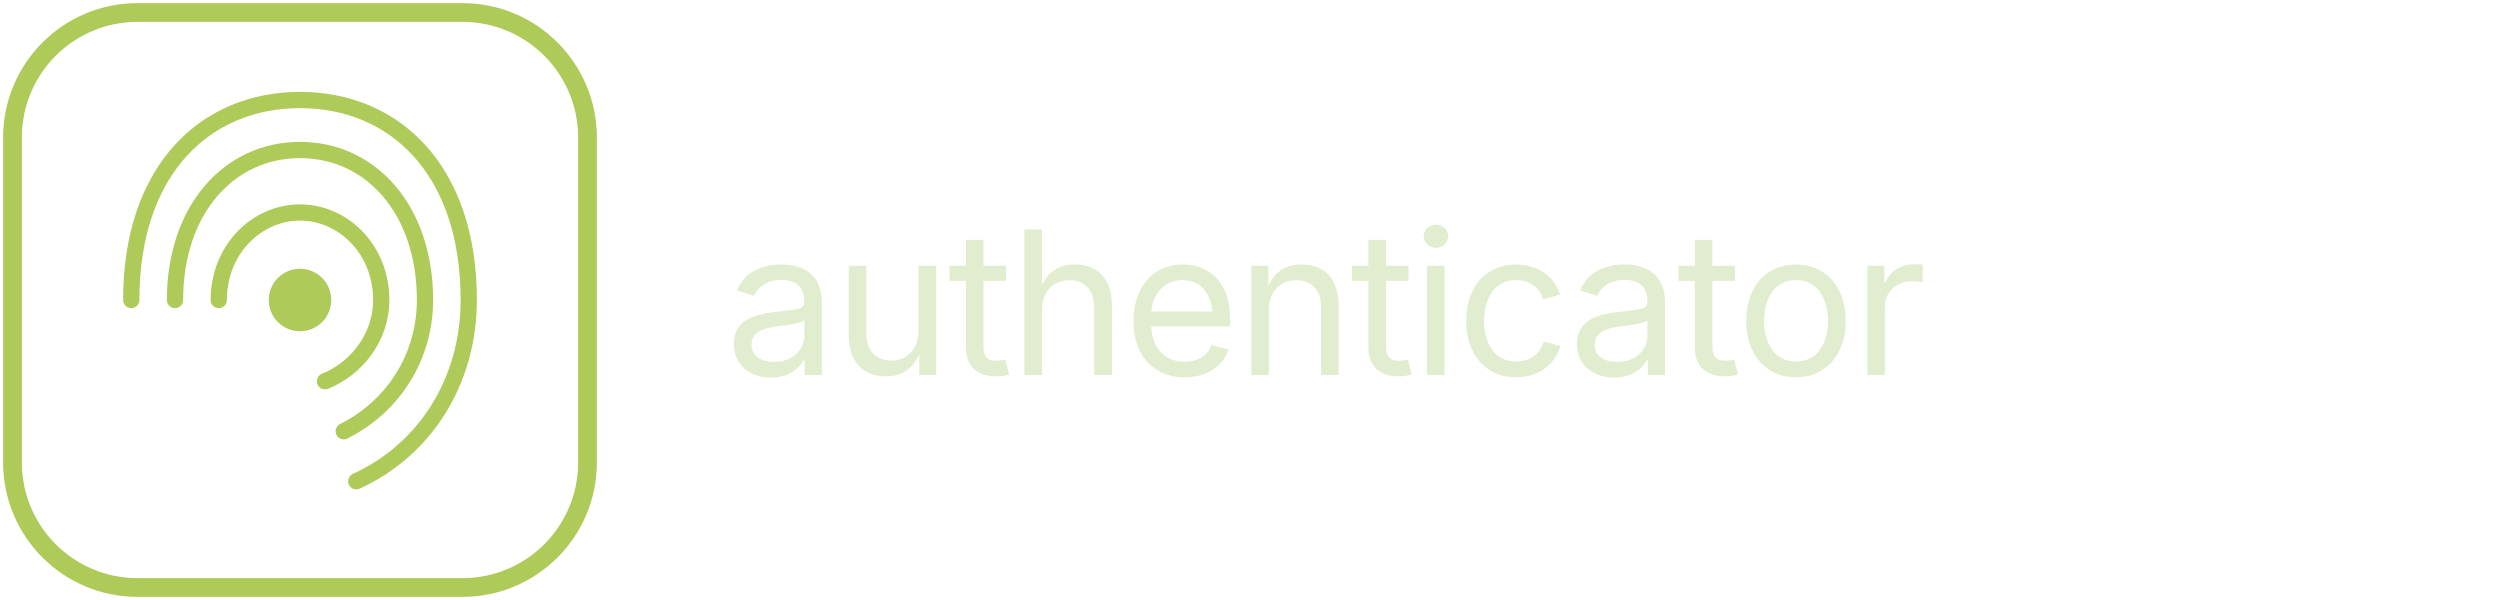
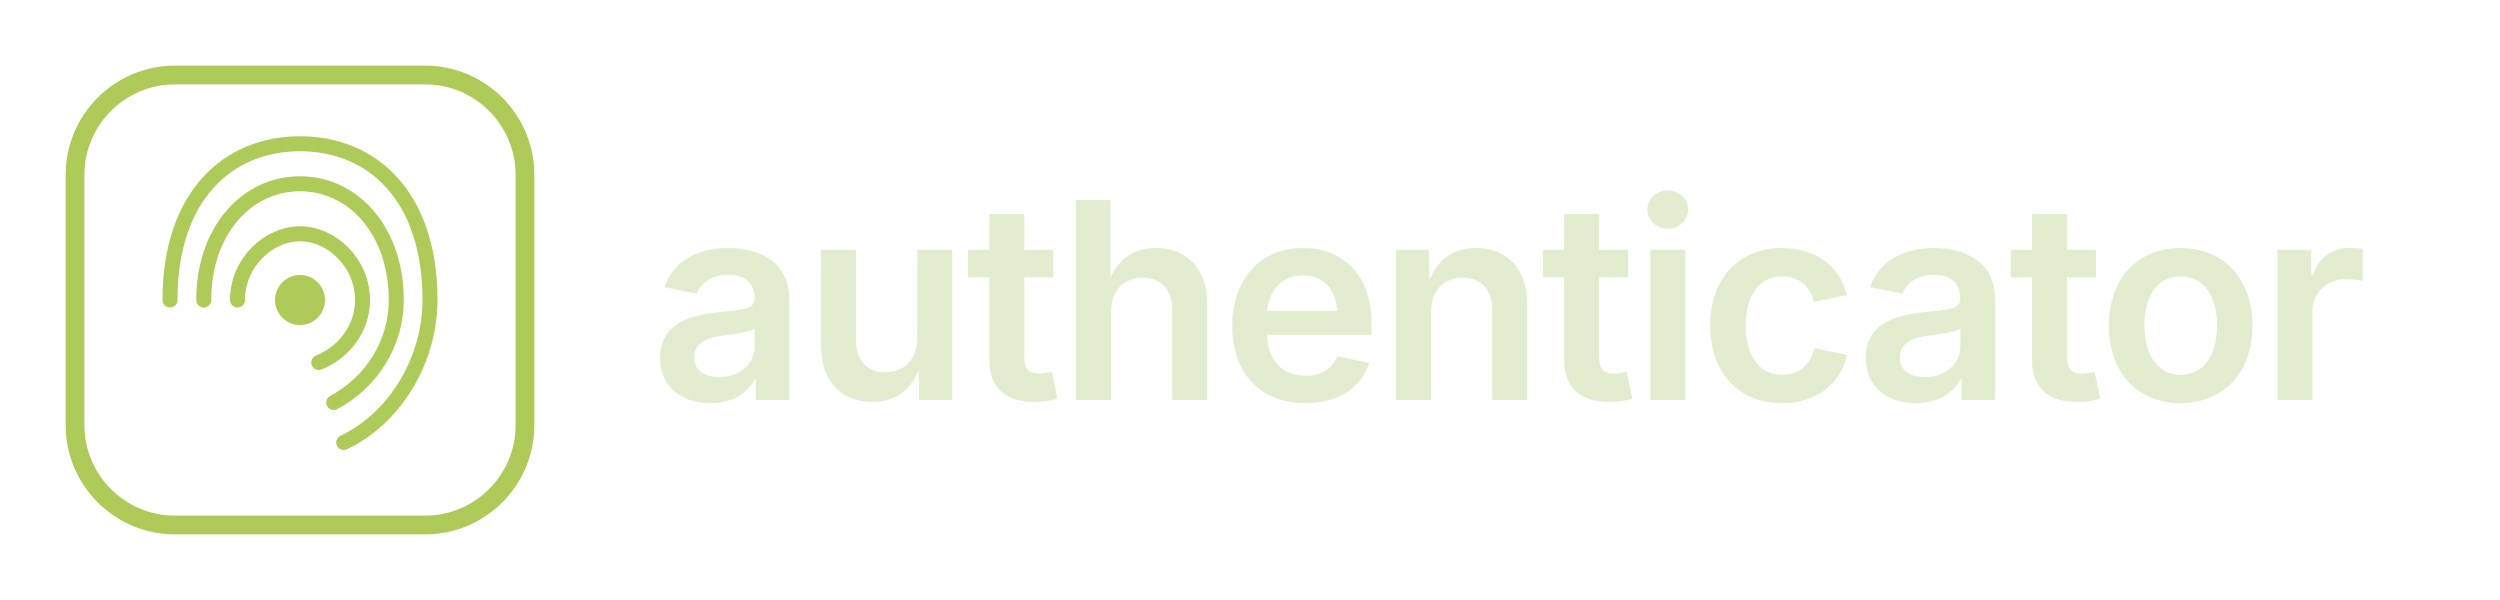
<svg xmlns="http://www.w3.org/2000/svg" viewBox="0 0 200 48" fill="none">
-   <rect x="1" y="1" width="46" height="46" rx="10" stroke="#AECA59" stroke-width="1.5" />
-   <circle cx="24" cy="24" r="2.5" fill="#AECA59" />
-   <path d="M17.5 24 C17.5 20 20.5 17 24 17 C27.5 17 30.5 20 30.5 24 C30.5 27 28.5 29.5 26 30.5" stroke="#AECA59" stroke-width="1.3" stroke-linecap="round" fill="none" />
-   <path d="M14 24 C14 16.8 18.3 12 24 12 C29.7 12 34 16.8 34 24 C34 28.5 31.5 32.5 27.5 34.5" stroke="#AECA59" stroke-width="1.3" stroke-linecap="round" fill="none" />
-   <path d="M10.5 24 C10.5 13.5 16.5 8 24 8 C31.5 8 37.5 13.5 37.5 24 C37.5 30.5 34 36 28.5 38.5" stroke="#AECA59" stroke-width="1.3" stroke-linecap="round" fill="none" />
-   <text x="58" y="30" font-family="Inter, sans-serif" font-size="16" font-weight="400" letter-spacing="-0.02em" fill="#E2EDD0">authenticator</text>
+   <rect x="6" y="6" width="36" height="36" rx="8" stroke="#AECA59" stroke-width="1.5" />
+   <circle cx="24" cy="24" r="2" fill="#AECA59" />
+   <path d="M19 24 C19 21 21.5 18.7 24 18.7 C26.5 18.7 29 21 29 24 C29 26.3 27.5 28.2 25.5 29" stroke="#AECA59" stroke-width="1.2" stroke-linecap="round" fill="none" />
+   <path d="M16.3 24 C16.3 18.5 19.7 14.7 24 14.7 C28.3 14.7 31.7 18.5 31.7 24 C31.7 27.5 29.7 30.6 26.7 32.2" stroke="#AECA59" stroke-width="1.2" stroke-linecap="round" fill="none" />
+   <path d="M13.6 24 C13.6 15.7 18.2 11.5 24 11.5 C29.8 11.5 34.4 15.7 34.4 24 C34.4 28.7 31.7 33.4 27.5 35.4" stroke="#AECA59" stroke-width="1.2" stroke-linecap="round" fill="none" />
+   <text x="52" y="32" font-family="Inter, sans-serif" font-size="22" font-weight="600" letter-spacing="-0.02em" fill="#E2EDD0">authenticator</text>
</svg>
